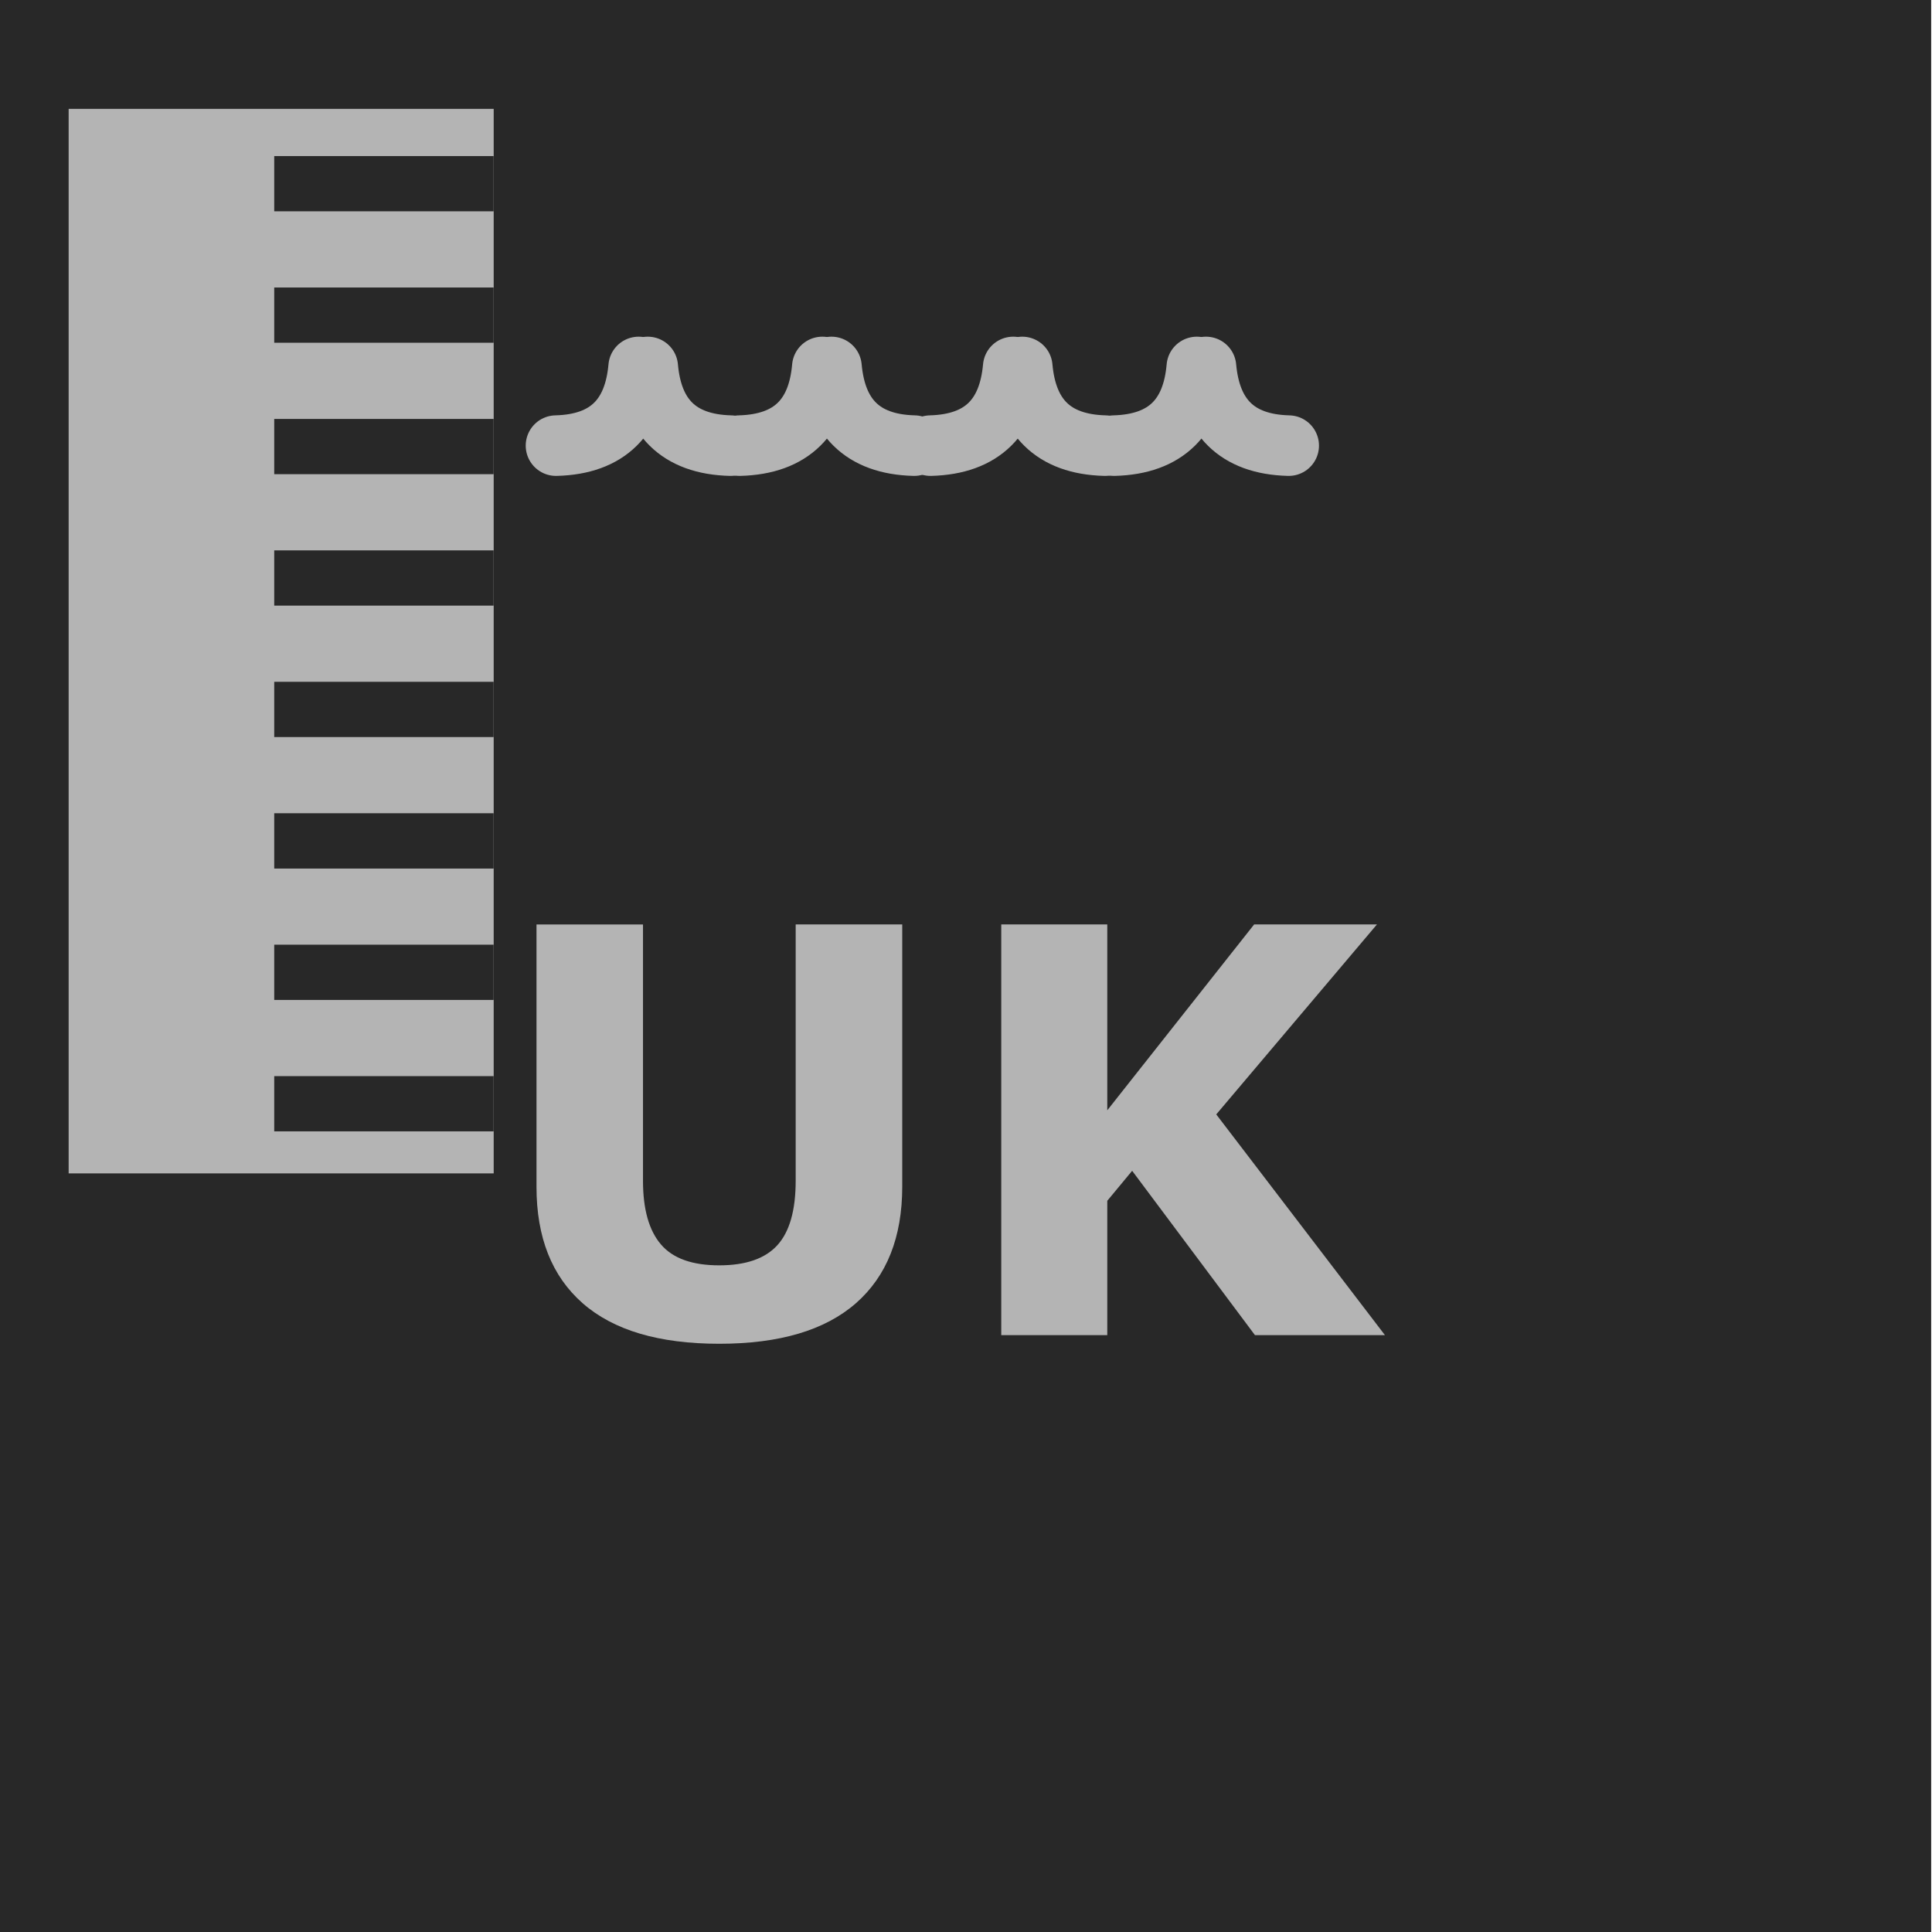
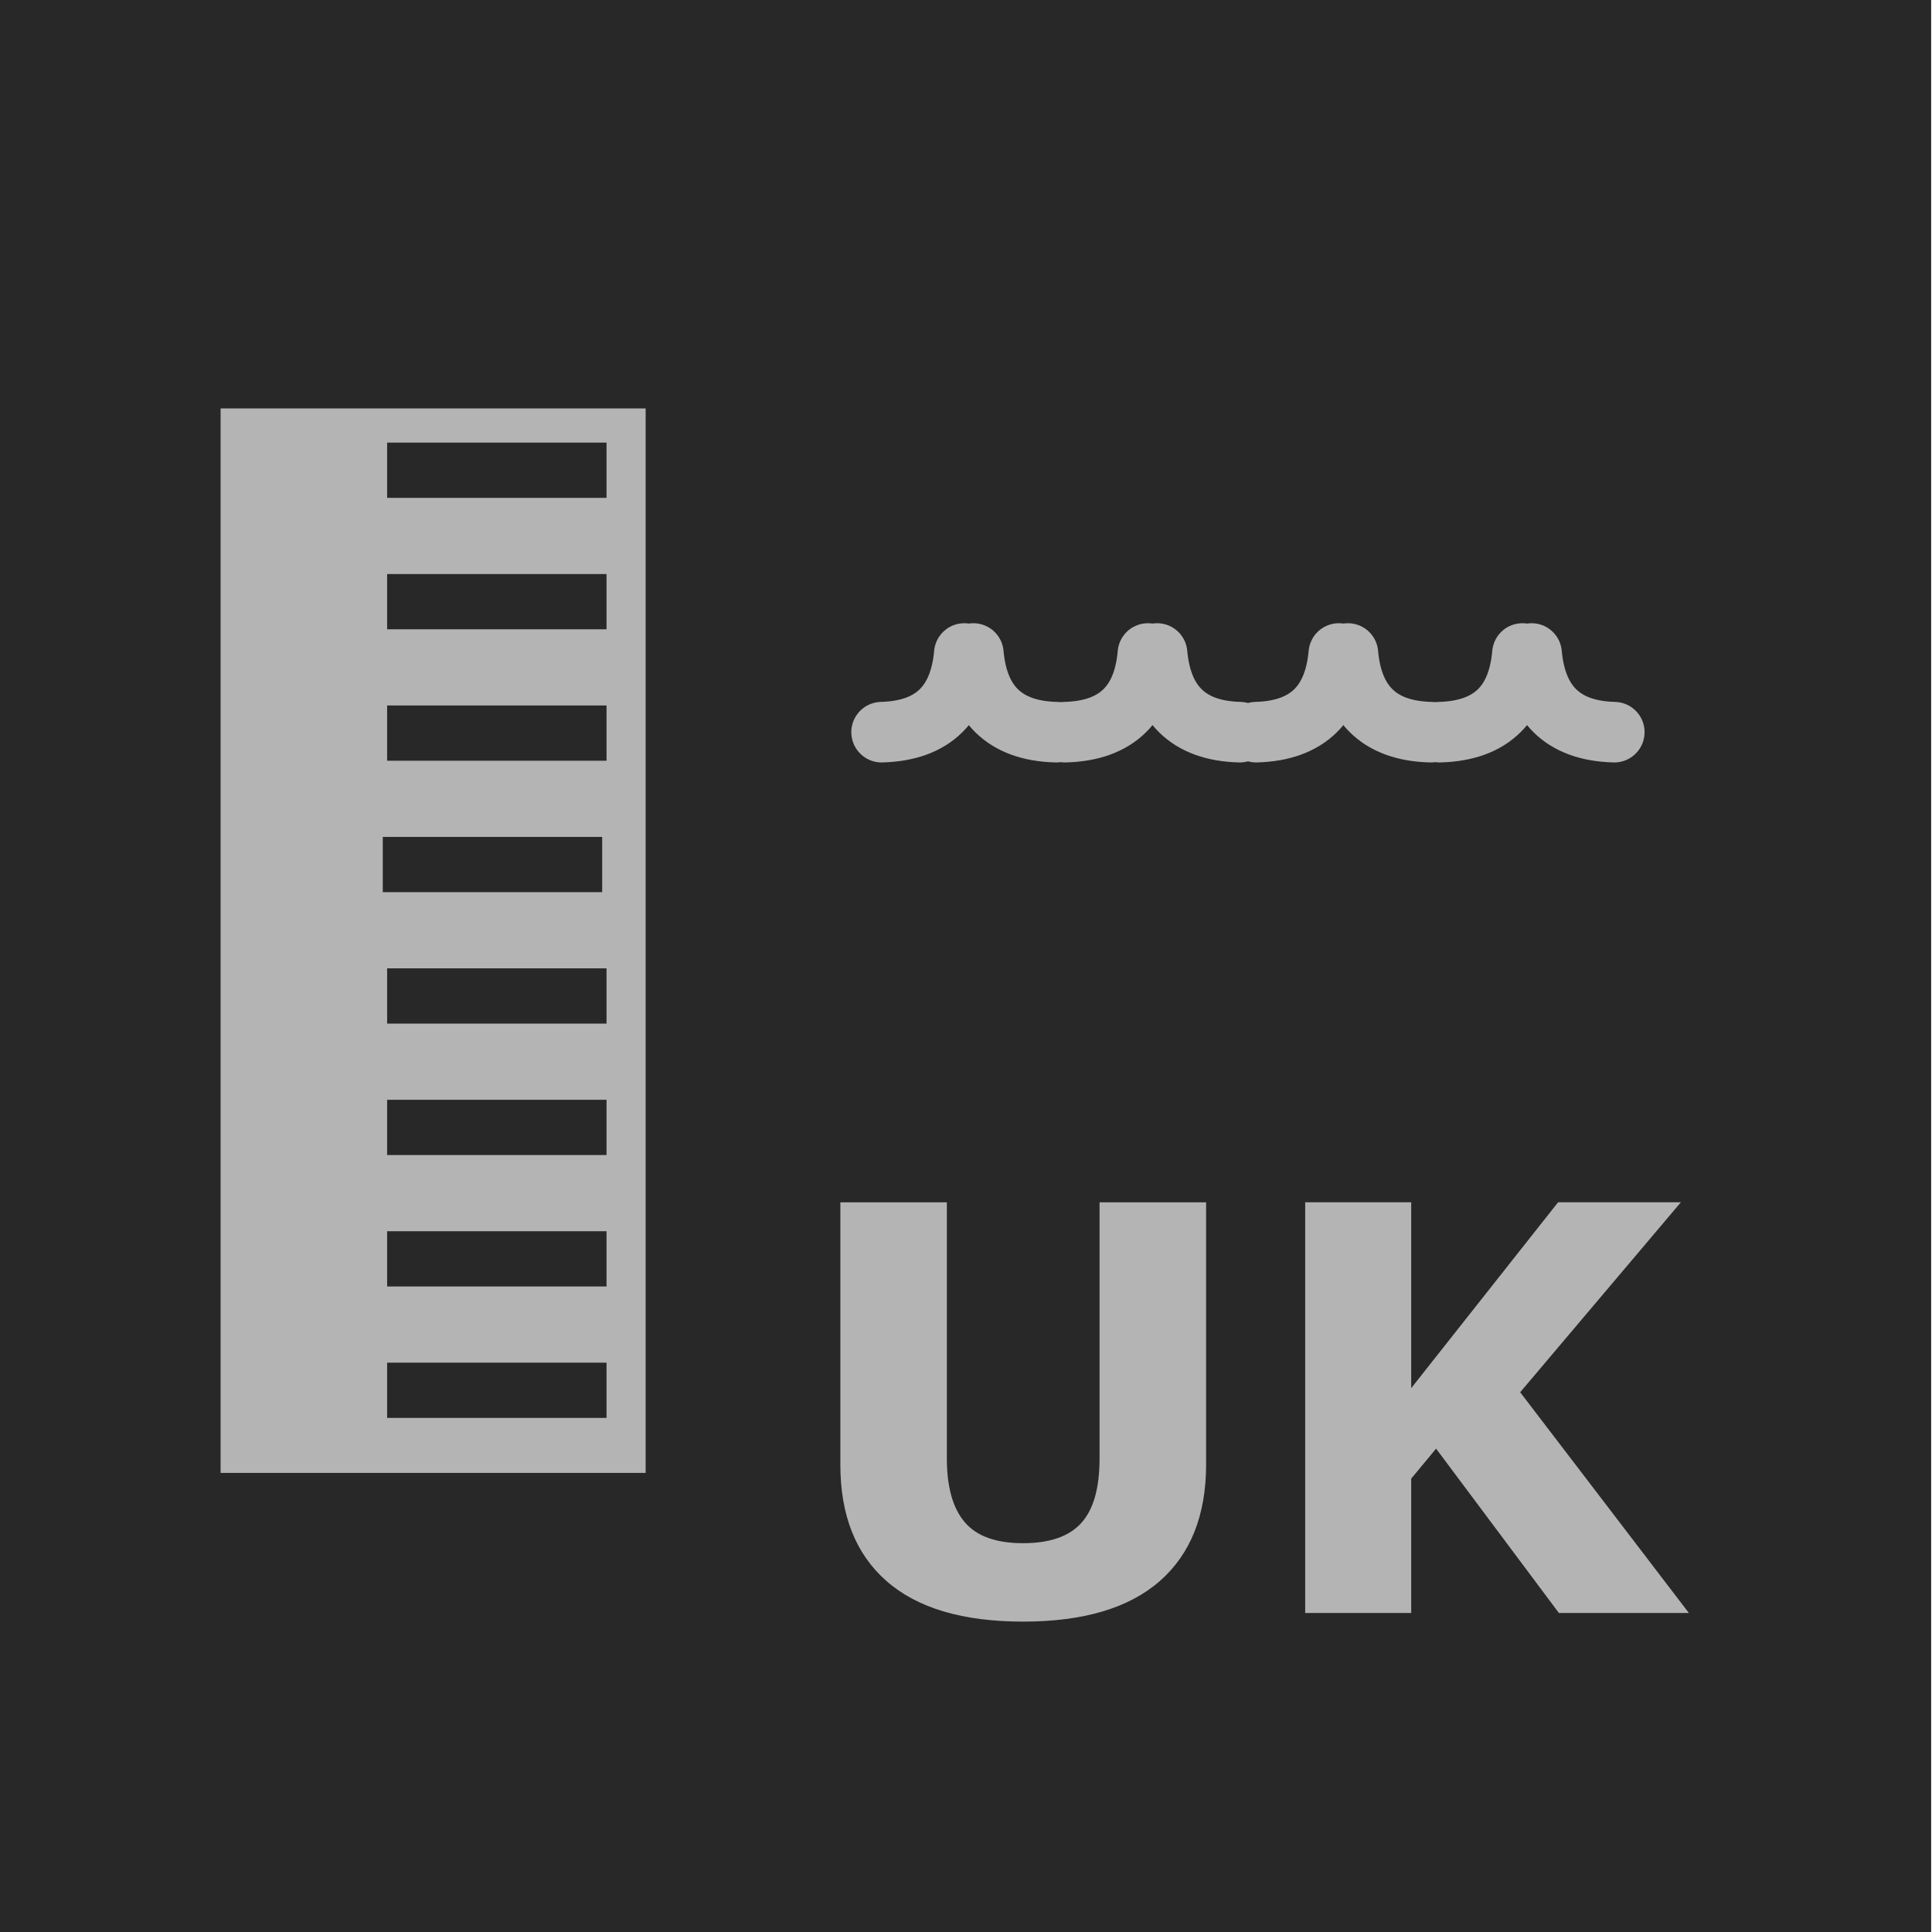
<svg xmlns="http://www.w3.org/2000/svg" width="32" height="32" viewBox="0 0 32 32" fill="none" stroke="currentColor" stroke-width="2" stroke-linecap="round" stroke-linejoin="round" id="svg2" version="1.1">
  <defs id="defs12">
    <linearGradient id="linearGradient3754">
      <stop style="stop-color:#000000;stop-opacity:1;" offset="0" id="stop3756" />
      <stop style="stop-color:#000000;stop-opacity:0;" offset="1" id="stop3758" />
    </linearGradient>
  </defs>
  <path style="font-size:16px;font-family:'Times New Roman';fill:#282828;stroke:none;stroke-width:1.335;stroke-linejoin:miter;stroke-miterlimit:79.84;marker-start:none;marker-end:none" id="path85" stroke-miterlimit="79.84" d="M 31.986,32.111 V 0 H 0 v 32.111 z" />
-   <path style="font-size:16px;font-family:'Times New Roman';fill:#b4b4b4;stroke:none;stroke-width:1.003;stroke-linejoin:miter;stroke-miterlimit:79.84;marker-start:none;marker-end:none" id="path87" d="M 1.137,1.803 V 19.435 H 8.177 V 1.803 Z" />
-   <path d="m 4.542,17.824 v 0.915 h 3.634 v -0.915 z" id="path89" style="font-size:16px;font-family:'Times New Roman';fill:#282828;stroke:none;stroke-width:1.003;stroke-linejoin:miter;stroke-miterlimit:79.84;marker-start:none;marker-end:none" />
-   <path d="m 4.542,15.647 v 0.915 h 3.634 v -0.915 z" id="path91" style="font-size:16px;font-family:'Times New Roman';fill:#282828;stroke:none;stroke-width:1.003;stroke-linejoin:miter;stroke-miterlimit:79.84;marker-start:none;marker-end:none" />
-   <path d="M 4.542,13.47 V 14.386 H 8.176 V 13.47 Z" id="path93" style="font-size:16px;font-family:'Times New Roman';fill:#282828;stroke:none;stroke-width:1.003;stroke-linejoin:miter;stroke-miterlimit:79.84;marker-start:none;marker-end:none" />
-   <path d="m 4.542,11.293 v 0.915 h 3.634 v -0.915 z" id="path95" style="font-size:16px;font-family:'Times New Roman';fill:#282828;stroke:none;stroke-width:1.003;stroke-linejoin:miter;stroke-miterlimit:79.84;marker-start:none;marker-end:none" />
-   <path d="m 4.542,9.116 v 0.915 H 8.176 V 9.116 Z" id="path97" style="font-size:16px;font-family:'Times New Roman';fill:#282828;stroke:none;stroke-width:1.003;stroke-linejoin:miter;stroke-miterlimit:79.84;marker-start:none;marker-end:none" />
-   <path d="M 4.542,6.939 V 7.854 H 8.176 V 6.939 Z" id="path99" style="font-size:16px;font-family:'Times New Roman';fill:#282828;stroke:none;stroke-width:1.003;stroke-linejoin:miter;stroke-miterlimit:79.84;marker-start:none;marker-end:none" />
-   <path d="M 4.542,4.762 V 5.677 H 8.176 V 4.762 Z" id="path101" style="font-size:16px;font-family:'Times New Roman';fill:#282828;stroke:none;stroke-width:1.003;stroke-linejoin:miter;stroke-miterlimit:79.84;marker-start:none;marker-end:none" />
-   <path d="M 4.542,2.585 V 3.5 H 8.176 V 2.585 Z" id="path103" style="font-size:16px;font-family:'Times New Roman';fill:#282828;stroke:none;stroke-width:1.003;stroke-linejoin:miter;stroke-miterlimit:79.84;marker-start:none;marker-end:none" />
-   <path style="font-size:16px;font-family:'Times New Roman';fill:none;stroke:#b4b4b4;stroke-width:1.003;stroke-linecap:round;stroke-linejoin:round;stroke-miterlimit:79.84" id="path107" stroke-miterlimit="79.84" d="M 9.209,7.381 C 10.081,7.359 10.505,6.893 10.578,6.078" />
-   <path style="font-size:16px;font-family:'Times New Roman';fill:none;stroke:#b4b4b4;stroke-width:1.003;stroke-linecap:round;stroke-linejoin:round;stroke-miterlimit:79.84" id="path109" stroke-miterlimit="79.84" d="M 12.1,7.381 C 11.228,7.359 10.801,6.893 10.729,6.078" />
-   <path style="font-size:16px;font-family:'Times New Roman';fill:none;stroke:#b4b4b4;stroke-width:1.003;stroke-linecap:round;stroke-linejoin:round;stroke-miterlimit:79.84" id="path112" stroke-miterlimit="79.84" d="m 12.25,7.381 c 0.872,-0.023 1.299,-0.488 1.37,-1.303" />
-   <path style="font-size:16px;font-family:'Times New Roman';fill:none;stroke:#b4b4b4;stroke-width:1.003;stroke-linecap:round;stroke-linejoin:round;stroke-miterlimit:79.84" id="path114" stroke-miterlimit="79.84" d="M 15.142,7.381 C 14.271,7.359 13.846,6.893 13.772,6.078" />
-   <path style="font-size:16px;font-family:'Times New Roman';fill:none;stroke:#b4b4b4;stroke-width:1.003;stroke-linecap:round;stroke-linejoin:round;stroke-miterlimit:79.84" id="path118" d="m 15.412,7.381 c 0.872,-0.023 1.296,-0.488 1.37,-1.303" />
-   <path style="font-size:16px;font-family:'Times New Roman';fill:none;stroke:#b4b4b4;stroke-width:1.003;stroke-linecap:round;stroke-linejoin:round;stroke-miterlimit:79.84" id="path120" d="M 18.303,7.381 C 17.431,7.359 17.005,6.893 16.932,6.078" />
-   <path style="font-size:16px;font-family:'Times New Roman';fill:none;stroke:#b4b4b4;stroke-width:1.003;stroke-linecap:round;stroke-linejoin:round;stroke-miterlimit:79.84" id="path123" d="m 18.453,7.381 c 0.872,-0.023 1.299,-0.488 1.37,-1.303" />
-   <path style="font-size:16px;font-family:'Times New Roman';fill:none;stroke:#b4b4b4;stroke-width:1.003;stroke-linecap:round;stroke-linejoin:round;stroke-miterlimit:79.84" id="path125" d="M 21.345,7.381 C 20.474,7.359 20.049,6.893 19.975,6.078" />
-   <path d="m 14.944,19.653 c 0,0.841 -0.257,1.485 -0.768,1.933 -0.512,0.448 -1.267,0.671 -2.263,0.671 -0.998,0 -1.751,-0.223 -2.262,-0.671 C 9.14,21.137 8.886,20.495 8.886,19.657 V 15.312 H 10.65 v 4.245 c 0,0.472 0.099,0.823 0.297,1.054 0.198,0.233 0.52,0.347 0.966,0.347 0.439,0 0.76,-0.111 0.962,-0.333 0.203,-0.223 0.304,-0.579 0.304,-1.069 v -4.245 h 1.765 z" id="path130" style="font-size:16px;font-family:'Times New Roman';fill:#b4b4b4;fill-rule:nonzero;stroke:none;stroke-width:0.501;stroke-linecap:round;stroke-linejoin:round;stroke-miterlimit:79.84;marker-start:none;marker-end:none" />
-   <path d="M 22.939,22.114 H 20.786 l -2.034,-2.722 -0.412,0.497 v 2.225 h -1.756 v -6.803 h 1.756 v 3.079 l 2.433,-3.079 h 2.034 l -2.662,3.147 z" id="path132" style="font-size:16px;font-family:'Times New Roman';fill:#b4b4b4;fill-rule:nonzero;stroke:none;stroke-width:0.501;stroke-linecap:round;stroke-linejoin:round;stroke-miterlimit:79.84;marker-start:none;marker-end:none" />
+   <path style="font-size:16px;font-family:'Times New Roman';fill:#b4b4b4;stroke:none;stroke-width:1.003;stroke-linejoin:miter;stroke-miterlimit:79.84;marker-start:none;marker-end:none" id="path87" d="M 3.654,6.765 V 24.396 H 10.694 V 6.765 Z" />
+   <path d="m 6.412,22.57 v 0.915 h 3.634 v -0.915 z" id="path89" style="font-size:16px;font-family:'Times New Roman';fill:#282828;stroke:none;stroke-width:1.003;stroke-linejoin:miter;stroke-miterlimit:79.84;marker-start:none;marker-end:none" />
+   <path d="m 6.412,20.393 v 0.915 h 3.634 v -0.915 z" id="path91" style="font-size:16px;font-family:'Times New Roman';fill:#282828;stroke:none;stroke-width:1.003;stroke-linejoin:miter;stroke-miterlimit:79.84;marker-start:none;marker-end:none" />
+   <path d="m 6.412,18.216 v 0.915 h 3.634 v -0.915 z" id="path93" style="font-size:16px;font-family:'Times New Roman';fill:#282828;stroke:none;stroke-width:1.003;stroke-linejoin:miter;stroke-miterlimit:79.84;marker-start:none;marker-end:none" />
+   <path d="m 6.412,16.039 v 0.915 h 3.634 v -0.915 z" id="path95" style="font-size:16px;font-family:'Times New Roman';fill:#282828;stroke:none;stroke-width:1.003;stroke-linejoin:miter;stroke-miterlimit:79.84;marker-start:none;marker-end:none" />
+   <path d="m 6.34,13.862 v 0.915 h 3.634 v -0.915 z" id="path97" style="font-size:16px;font-family:'Times New Roman';fill:#282828;stroke:none;stroke-width:1.003;stroke-linejoin:miter;stroke-miterlimit:79.84;marker-start:none;marker-end:none" />
+   <path d="m 6.412,11.685 v 0.915 h 3.634 v -0.915 z" id="path99" style="font-size:16px;font-family:'Times New Roman';fill:#282828;stroke:none;stroke-width:1.003;stroke-linejoin:miter;stroke-miterlimit:79.84;marker-start:none;marker-end:none" />
+   <path d="m 6.412,9.508 v 0.915 h 3.634 V 9.508 Z" id="path101" style="font-size:16px;font-family:'Times New Roman';fill:#282828;stroke:none;stroke-width:1.003;stroke-linejoin:miter;stroke-miterlimit:79.84;marker-start:none;marker-end:none" />
+   <path d="m 6.412,7.331 v 0.915 h 3.634 V 7.331 Z" id="path103" style="font-size:16px;font-family:'Times New Roman';fill:#282828;stroke:none;stroke-width:1.003;stroke-linejoin:miter;stroke-miterlimit:79.84;marker-start:none;marker-end:none" />
+   <path style="font-size:16px;font-family:'Times New Roman';fill:none;stroke:#b4b4b4;stroke-width:1.003;stroke-linecap:round;stroke-linejoin:round;stroke-miterlimit:79.84" id="path107" stroke-miterlimit="79.84" d="m 14.602,12.127 c 0.872,-0.023 1.296,-0.488 1.37,-1.303" />
+   <path style="font-size:16px;font-family:'Times New Roman';fill:none;stroke:#b4b4b4;stroke-width:1.003;stroke-linecap:round;stroke-linejoin:round;stroke-miterlimit:79.84" id="path109" stroke-miterlimit="79.84" d="M 17.493,12.127 C 16.621,12.105 16.195,11.639 16.122,10.824" />
+   <path style="font-size:16px;font-family:'Times New Roman';fill:none;stroke:#b4b4b4;stroke-width:1.003;stroke-linecap:round;stroke-linejoin:round;stroke-miterlimit:79.84" id="path112" stroke-miterlimit="79.84" d="m 17.643,12.127 c 0.872,-0.023 1.299,-0.488 1.37,-1.303" />
+   <path style="font-size:16px;font-family:'Times New Roman';fill:none;stroke:#b4b4b4;stroke-width:1.003;stroke-linecap:round;stroke-linejoin:round;stroke-miterlimit:79.84" id="path114" stroke-miterlimit="79.84" d="M 20.535,12.127 C 19.664,12.105 19.239,11.639 19.165,10.824" />
+   <path style="font-size:16px;font-family:'Times New Roman';fill:none;stroke:#b4b4b4;stroke-width:1.003;stroke-linecap:round;stroke-linejoin:round;stroke-miterlimit:79.84" id="path118" d="m 20.805,12.127 c 0.872,-0.023 1.296,-0.488 1.37,-1.303" />
+   <path style="font-size:16px;font-family:'Times New Roman';fill:none;stroke:#b4b4b4;stroke-width:1.003;stroke-linecap:round;stroke-linejoin:round;stroke-miterlimit:79.84" id="path120" d="M 23.697,12.127 C 22.825,12.105 22.398,11.639 22.326,10.824" />
+   <path style="font-size:16px;font-family:'Times New Roman';fill:none;stroke:#b4b4b4;stroke-width:1.003;stroke-linecap:round;stroke-linejoin:round;stroke-miterlimit:79.84" id="path123" d="m 23.846,12.127 c 0.872,-0.023 1.299,-0.488 1.37,-1.303" />
+   <path style="font-size:16px;font-family:'Times New Roman';fill:none;stroke:#b4b4b4;stroke-width:1.003;stroke-linecap:round;stroke-linejoin:round;stroke-miterlimit:79.84" id="path125" d="M 26.738,12.127 C 25.867,12.105 25.442,11.639 25.368,10.824" />
+   <path d="m 19.977,24.255 c 0,0.841 -0.257,1.485 -0.768,1.933 -0.512,0.448 -1.267,0.671 -2.263,0.671 -0.998,0 -1.751,-0.223 -2.262,-0.671 -0.511,-0.448 -0.765,-1.091 -0.765,-1.929 V 19.914 h 1.764 v 4.245 c 0,0.472 0.099,0.823 0.297,1.054 0.198,0.233 0.52,0.347 0.966,0.347 0.439,0 0.76,-0.111 0.962,-0.333 0.203,-0.223 0.304,-0.579 0.304,-1.069 V 19.914 h 1.765 z" id="path130" style="font-size:16px;font-family:'Times New Roman';fill:#b4b4b4;fill-rule:nonzero;stroke:none;stroke-width:0.501;stroke-linecap:round;stroke-linejoin:round;stroke-miterlimit:79.84;marker-start:none;marker-end:none" />
+   <path d="m 27.973,26.716 h -2.153 l -2.034,-2.722 -0.412,0.497 v 2.225 h -1.756 v -6.803 h 1.756 v 3.079 l 2.433,-3.079 h 2.034 l -2.662,3.147 z" id="path132" style="font-size:16px;font-family:'Times New Roman';fill:#b4b4b4;fill-rule:nonzero;stroke:none;stroke-width:0.501;stroke-linecap:round;stroke-linejoin:round;stroke-miterlimit:79.84;marker-start:none;marker-end:none" />
</svg>
